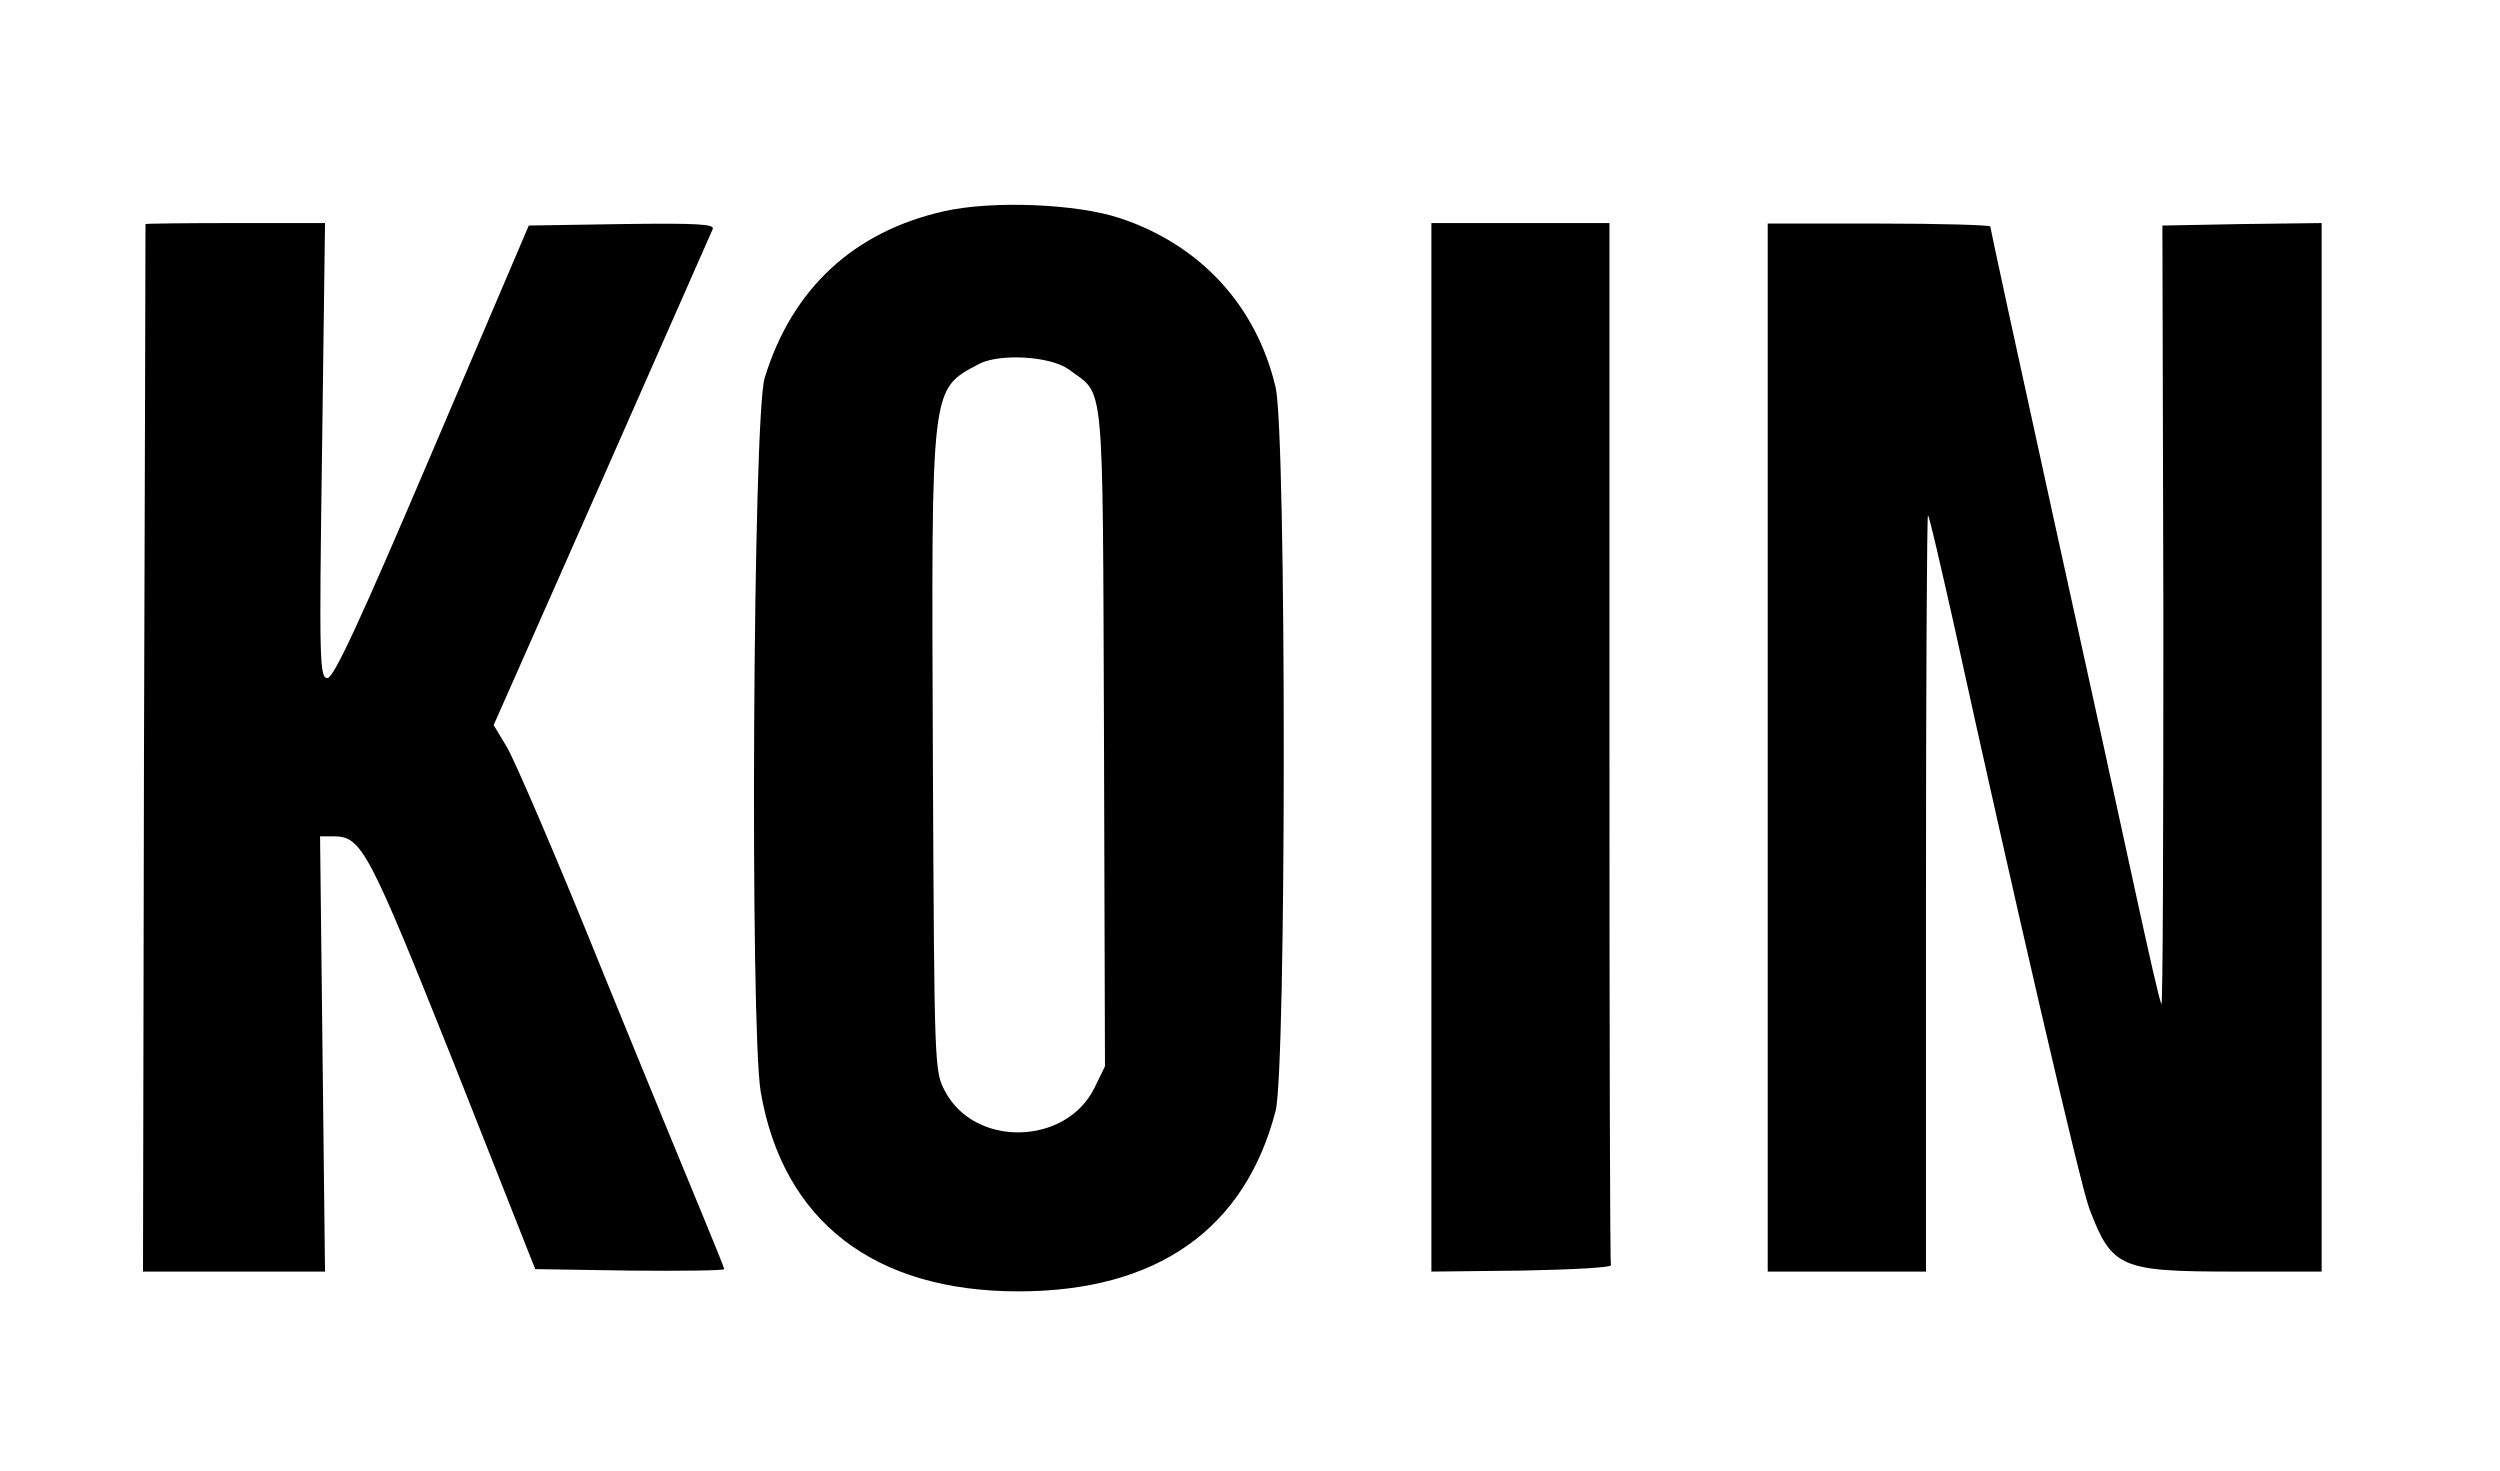
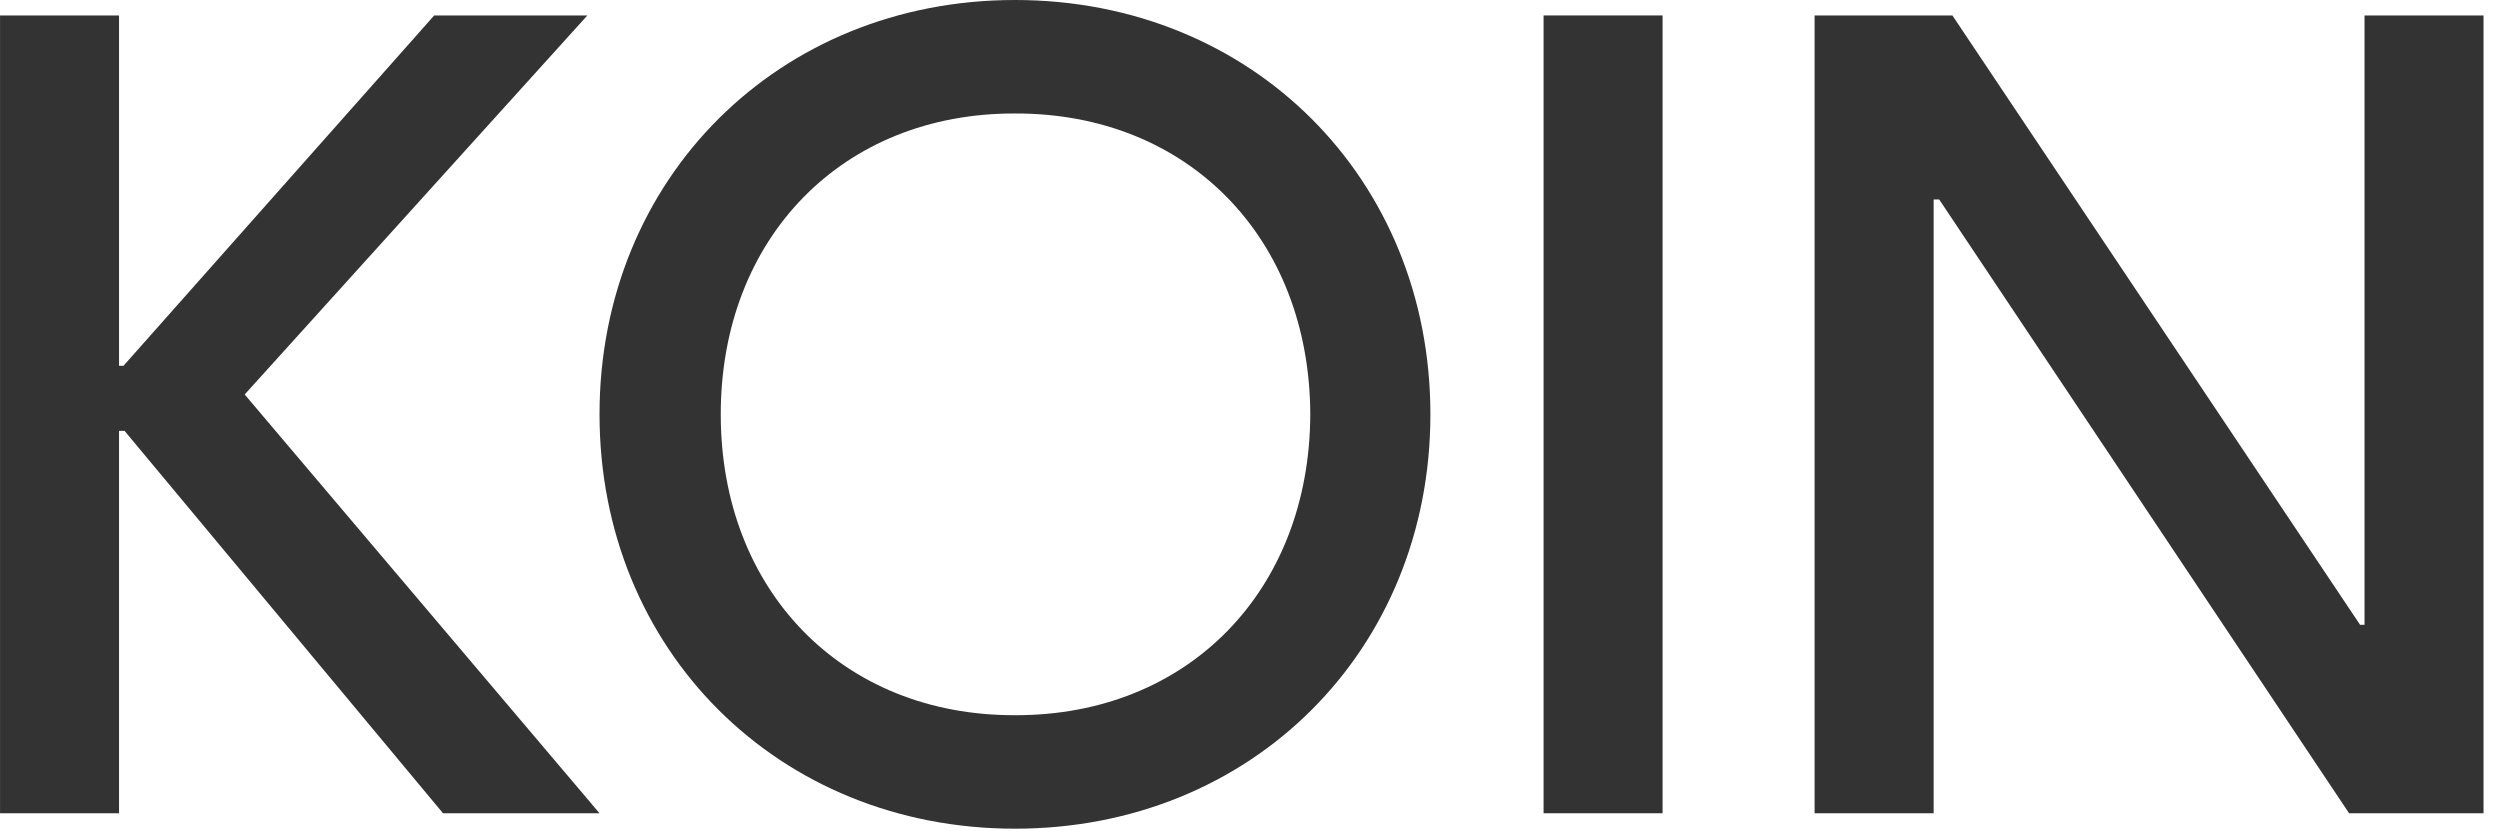
- <svg xmlns="http://www.w3.org/2000/svg" version="1.0" width="51" height="30" viewBox="0 0 554 304" preserveAspectRatio="xMidYMid meet">
-   <g transform="translate(-20.37,-16.31) scale(1.096)">
-     <g transform="translate(0,304) scale(0.1,-0.1)" fill="#000000" stroke="none">
-       <path d="M2095 2564 c-183 -41 -308 -157 -363 -337 -24 -77 -30 -1315 -8 -1444 45 -261 229 -403 521 -403 279 0 458 125 520 365 22 87 22 1368 0 1463 -39 165 -152 288 -315 342 -87 29 -257 36 -355 14z m252 -320 c73 -55 68 1 71 -742 l2 -667 -22 -45 c-58 -115 -241 -119 -301 -6 -22 41 -22 42 -25 680 -3 755 -5 738 93 791 42 22 145 16 182 -11z" />
-       <path d="M480 2538 c0 -2 -1 -479 -3 -1061 l-2 -1057 184 0 184 0 -5 440 -5 440 28 0 c56 0 70 -27 243 -460 l164 -415 191 -3 c105 -1 191 0 191 3 0 3 -18 47 -39 98 -21 51 -114 276 -206 502 -91 226 -179 430 -194 455 l-27 45 219 495 c120 272 221 501 224 508 4 10 -34 12 -183 10 l-189 -3 -195 -457 c-147 -345 -199 -457 -212 -458 -16 0 -17 31 -11 460 l6 460 -181 0 c-100 0 -182 -1 -182 -2z" />
-       <path d="M3080 1480 l0 -1060 183 2 c100 2 181 6 180 11 -2 4 -3 480 -3 1057 l0 1050 -180 0 -180 0 0 -1060z" />
-       <path d="M3760 1480 l0 -1060 160 0 160 0 0 767 c0 421 2 764 4 762 3 -2 25 -99 51 -214 120 -548 258 -1143 275 -1187 46 -121 62 -128 295 -128 l175 0 0 1060 0 1060 -161 -2 -161 -3 2 -790 c0 -434 -1 -787 -4 -784 -3 3 -25 100 -50 215 -25 116 -102 468 -171 781 -69 314 -125 573 -125 576 0 3 -101 6 -225 6 l-225 0 0 -1059z" />
-     </g>
-   </g>
+ <svg xmlns="http://www.w3.org/2000/svg" width="63" height="21" viewBox="0 0 63 21" fill="none">
+   <path d="M45.728 20.494V0.389H49.2L59.474 15.745H59.586V0.389H62.585V20.494H59.197L48.867 5.026H48.728V20.494H45.728Z" fill="#333333" />
+   <path d="M38.898 20.494V0.389H41.897V20.494H38.898Z" fill="#333333" />
+   <path d="M25.577 20.883C19.62 20.883 15.108 16.384 15.108 10.441C15.108 4.499 19.62 0 25.577 0C31.548 0 36.046 4.499 36.046 10.441C36.046 16.384 31.548 20.883 25.577 20.883ZM25.577 18.023C29.937 18.036 33.005 14.885 33.019 10.441C33.005 5.998 29.937 2.846 25.577 2.86C21.231 2.846 18.163 5.998 18.163 10.441C18.163 14.885 21.231 18.036 25.577 18.023Z" fill="#333333" />
+   <path d="M0.001 20.494V0.389H3V9.219H3.111L10.942 0.389H14.802L6.166 9.941L15.108 20.494H11.164L3.139 10.858H3V20.494H0.001Z" fill="#333333" />
</svg>
